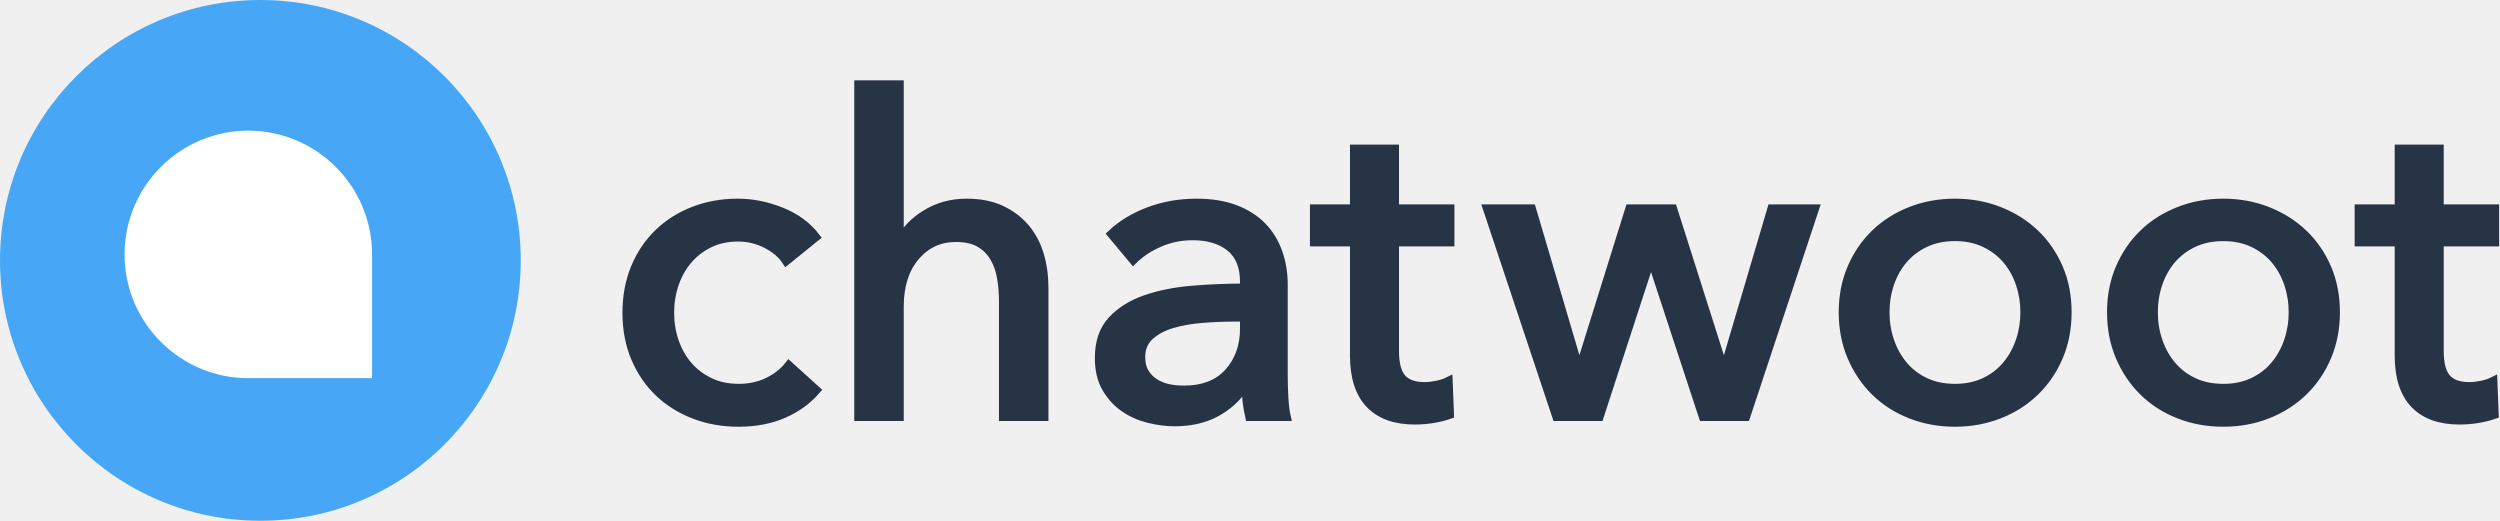
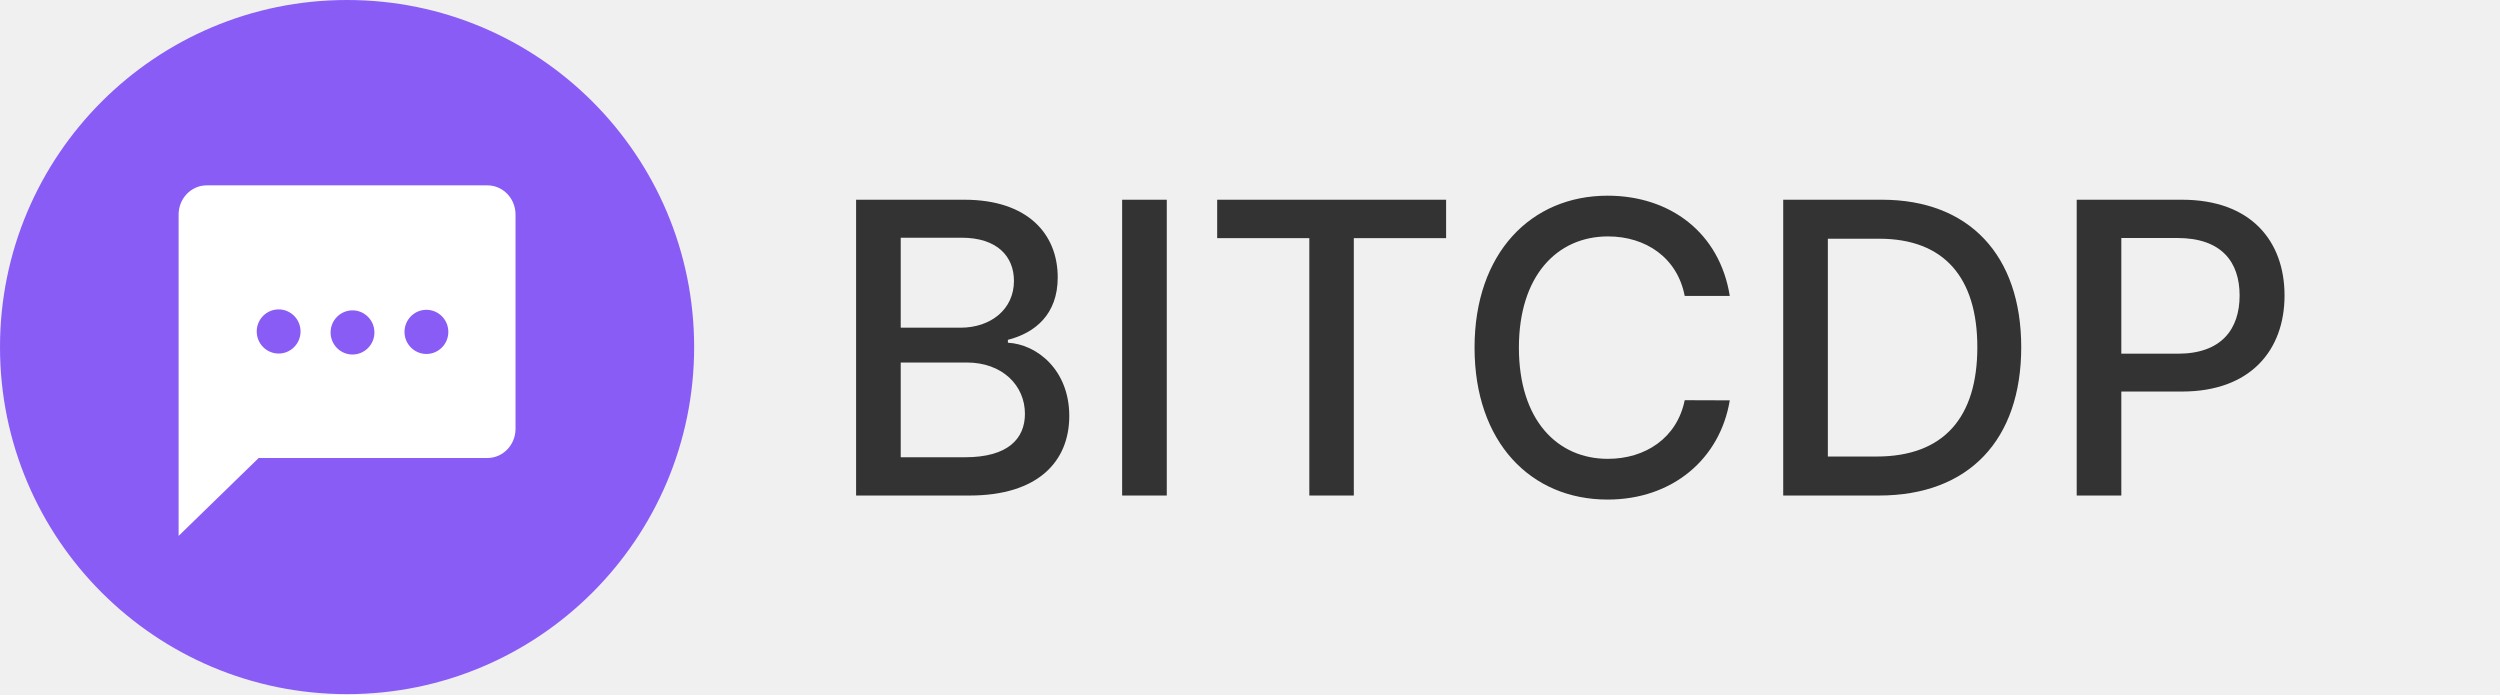
- <svg xmlns="http://www.w3.org/2000/svg" width="2458px" height="512px" viewBox="0 0 2458 512" version="1.1">
-   <g id="Logo" stroke="none" stroke-width="1" fill="none" fill-rule="evenodd">
-     <g id="on_white" fill-rule="nonzero">
-       <g id="woot-log">
-         <circle id="Oval" fill="#47A7F6" cx="256" cy="256" r="256" />
-         <path d="M362.808,368.808 L244.123,368.808 C178.699,368.808 125.457,315.562 125.457,250.122 C125.457,184.703 178.699,131.457 244.124,131.457 C309.565,131.457 362.808,184.703 362.808,250.122 L362.808,368.808 Z" id="Fill-1" stroke="#FFFFFF" stroke-width="6" fill="#FFFFFF" />
+ <svg xmlns="http://www.w3.org/2000/svg" xmlns:ns1="http://vectornator.io" height="100%" stroke-miterlimit="10" style="fill-rule:nonzero;clip-rule:evenodd;stroke-linecap:round;stroke-linejoin:round;" version="1.1" viewBox="0 0 1844 512" width="100%" xml:space="preserve">
+   <defs />
+   <g id="Logo" ns1:layerName="Logo">
+     <g opacity="1" ns1:layerName="Logo">
+       <g opacity="1" ns1:layerName="Widget">
+         <path d="M0 256C0 114.615 114.615 0 256 0C397.385 0 512 114.615 512 256C512 397.385 397.385 512 256 512C114.615 512 0 397.385 0 256Z" fill="#895cf6" fill-rule="nonzero" opacity="1" stroke="none" ns1:layerName="path" />
+         <path d="M152.454 136.724C141.016 136.724 131.745 146.363 131.745 158.264L131.745 395.277L190.808 337.813L359.545 337.813C370.976 337.813 380.254 328.166 380.254 316.272L380.254 158.264C380.254 146.363 370.976 136.724 359.545 136.724L152.454 136.724ZM205.523 228.211C214.45 228.211 221.687 235.501 221.687 244.494C221.687 253.486 214.45 260.776 205.523 260.776C196.597 260.776 189.36 253.486 189.36 244.494C189.36 235.501 196.597 228.211 205.523 228.211ZM314.524 228.516C323.45 228.516 330.687 235.806 330.687 244.799C330.687 253.791 323.45 261.081 314.524 261.081C305.597 261.081 298.361 253.791 298.361 244.799C298.361 235.806 305.597 228.516 314.524 228.516ZM260.007 228.923C268.933 228.923 276.17 236.213 276.17 245.206C276.17 254.199 268.933 261.488 260.007 261.488C251.08 261.488 243.844 254.199 243.844 245.206C243.844 236.213 251.08 228.923 260.007 228.923Z" fill="#ffffff" fill-rule="nonzero" opacity="1" stroke="none" ns1:layerName="path" />
      </g>
-       <path d="M772.982,256.848 C768.658,250.217 762.171,244.667 753.522,240.198 C744.872,235.73 735.647,233.495 725.844,233.495 C715.177,233.495 705.735,235.513 697.518,239.55 C689.302,243.586 682.31,248.992 676.544,255.767 C670.778,262.542 666.381,270.398 663.354,279.336 C660.327,288.273 658.813,297.643 658.813,307.446 C658.813,317.248 660.327,326.618 663.354,335.555 C666.381,344.493 670.778,352.349 676.544,359.124 C682.31,365.899 689.374,371.305 697.735,375.341 C706.095,379.378 715.609,381.396 726.277,381.396 C736.656,381.396 746.098,379.378 754.603,375.341 C763.108,371.305 770.099,365.827 775.577,358.908 L802.822,383.558 C794.173,393.649 783.361,401.505 770.387,407.127 C757.414,412.749 742.71,415.56 726.277,415.56 C710.42,415.56 695.789,412.965 682.382,407.776 C668.976,402.586 657.372,395.307 647.569,385.937 C637.767,376.567 630.055,365.251 624.433,351.989 C618.811,338.727 616,323.879 616,307.446 C616,291.3 618.739,276.597 624.217,263.335 C629.695,250.073 637.335,238.685 647.137,229.171 C656.939,219.657 668.544,212.305 681.95,207.115 C695.356,201.926 709.843,199.331 725.412,199.331 C739.827,199.331 754.17,202.214 768.441,207.98 C782.713,213.746 794.028,222.107 802.389,233.063 L772.982,256.848 Z M885.421,236.09 C890.322,225.999 898.683,217.35 910.504,210.143 C922.324,202.935 935.586,199.331 950.29,199.331 C963.552,199.331 974.94,201.565 984.454,206.034 C993.968,210.503 1001.896,216.485 1008.239,223.981 C1014.582,231.477 1019.267,240.27 1022.294,250.361 C1025.321,260.452 1026.835,271.263 1026.835,282.795 L1026.835,409.938 L986.184,409.938 L986.184,296.634 C986.184,288.273 985.535,280.345 984.238,272.849 C982.94,265.353 980.562,258.722 977.102,252.956 C973.643,247.19 968.958,242.577 963.047,239.117 C957.137,235.658 949.425,233.928 939.911,233.928 C923.766,233.928 910.504,240.054 900.125,252.307 C889.746,264.56 884.556,280.921 884.556,301.391 L884.556,409.938 L843.905,409.938 L843.905,83 L884.556,83 L884.556,236.09 L885.421,236.09 Z M1223.171,277.174 C1223.171,261.893 1218.558,250.577 1209.332,243.226 C1200.106,235.874 1187.853,232.198 1172.573,232.198 C1161.041,232.198 1150.157,234.432 1139.923,238.901 C1129.688,243.37 1121.111,249.064 1114.191,255.983 L1092.568,230.036 C1102.659,220.522 1114.984,213.026 1129.544,207.548 C1144.103,202.07 1159.743,199.331 1176.465,199.331 C1191.169,199.331 1203.926,201.421 1214.738,205.602 C1225.549,209.782 1234.415,215.476 1241.334,222.684 C1248.253,229.892 1253.443,238.396 1256.902,248.199 C1260.362,258.001 1262.092,268.524 1262.092,279.768 L1262.092,369.287 C1262.092,376.206 1262.308,383.486 1262.741,391.126 C1263.173,398.766 1263.966,405.037 1265.119,409.938 L1228.36,409.938 C1226.054,400.136 1224.9,390.333 1224.9,380.531 L1223.603,380.531 C1216.107,391.487 1206.665,399.991 1195.277,406.046 C1183.889,412.1 1170.411,415.128 1154.842,415.128 C1146.77,415.128 1138.337,414.046 1129.544,411.884 C1120.75,409.722 1112.75,406.19 1105.542,401.289 C1098.334,396.388 1092.352,389.901 1087.595,381.828 C1082.838,373.756 1080.46,363.809 1080.46,351.989 C1080.46,336.42 1084.64,324.095 1093.001,315.014 C1101.362,305.932 1112.317,299.013 1125.868,294.256 C1139.418,289.499 1154.698,286.399 1171.708,284.958 C1188.718,283.516 1205.872,282.795 1223.171,282.795 L1223.171,277.174 Z M1213.224,312.203 C1203.133,312.203 1192.682,312.635 1181.871,313.5 C1171.059,314.365 1161.257,316.095 1152.464,318.689 C1143.67,321.284 1136.391,325.176 1130.625,330.366 C1124.859,335.555 1121.976,342.475 1121.976,351.124 C1121.976,357.178 1123.201,362.224 1125.651,366.26 C1128.102,370.296 1131.345,373.612 1135.382,376.206 C1139.418,378.801 1143.887,380.603 1148.788,381.612 C1153.689,382.621 1158.734,383.126 1163.924,383.126 C1182.952,383.126 1197.584,377.432 1207.818,366.044 C1218.053,354.655 1223.171,340.312 1223.171,323.014 L1223.171,312.203 L1213.224,312.203 Z M1425.993,238.252 L1371.504,238.252 L1371.504,345.069 C1371.504,357.467 1373.81,366.332 1378.423,371.666 C1383.036,376.999 1390.388,379.666 1400.478,379.666 C1404.226,379.666 1408.263,379.234 1412.587,378.369 C1416.912,377.504 1420.804,376.206 1424.264,374.477 L1425.561,407.776 C1420.66,409.506 1415.254,410.875 1409.344,411.884 C1403.433,412.893 1397.307,413.398 1390.964,413.398 C1371.648,413.398 1356.872,408.064 1346.637,397.397 C1336.402,386.729 1331.285,370.729 1331.285,349.394 L1331.285,238.252 L1291.931,238.252 L1291.931,204.953 L1331.285,204.953 L1331.285,146.139 L1371.504,146.139 L1371.504,204.953 L1425.993,204.953 L1425.993,238.252 Z M1506.078,204.953 L1552.351,361.503 L1553.216,361.503 L1602.083,204.953 L1644.897,204.953 L1694.629,361.503 L1695.494,361.503 L1741.767,204.953 L1784.581,204.953 L1716.685,409.938 L1674.304,409.938 L1623.706,255.983 L1622.841,255.983 L1572.676,409.938 L1530.295,409.938 L1461.967,204.953 L1506.078,204.953 Z M2032.811,307.013 C2032.811,322.87 2030,337.429 2024.378,350.691 C2018.756,363.953 2010.972,375.413 2001.026,385.072 C1991.079,394.73 1979.331,402.226 1965.78,407.56 C1952.23,412.893 1937.671,415.56 1922.102,415.56 C1906.534,415.56 1891.974,412.893 1878.424,407.56 C1864.873,402.226 1853.197,394.73 1843.395,385.072 C1833.592,375.413 1825.88,363.953 1820.258,350.691 C1814.636,337.429 1811.825,322.87 1811.825,307.013 C1811.825,291.156 1814.636,276.669 1820.258,263.551 C1825.88,250.433 1833.592,239.117 1843.395,229.603 C1853.197,220.089 1864.873,212.665 1878.424,207.332 C1891.974,201.998 1906.534,199.331 1922.102,199.331 C1937.671,199.331 1952.23,201.998 1965.78,207.332 C1979.331,212.665 1991.079,220.089 2001.026,229.603 C2010.972,239.117 2018.756,250.433 2024.378,263.551 C2030,276.669 2032.811,291.156 2032.811,307.013 Z M1990.43,307.013 C1990.43,297.211 1988.917,287.841 1985.89,278.903 C1982.862,269.966 1978.466,262.11 1972.7,255.334 C1966.934,248.559 1959.798,243.154 1951.293,239.117 C1942.788,235.081 1933.058,233.063 1922.102,233.063 C1911.146,233.063 1901.416,235.081 1892.911,239.117 C1884.406,243.154 1877.271,248.559 1871.505,255.334 C1865.738,262.11 1861.342,269.966 1858.315,278.903 C1855.287,287.841 1853.774,297.211 1853.774,307.013 C1853.774,316.816 1855.287,326.185 1858.315,335.123 C1861.342,344.06 1865.738,351.989 1871.505,358.908 C1877.271,365.827 1884.406,371.305 1892.911,375.341 C1901.416,379.378 1911.146,381.396 1922.102,381.396 C1933.058,381.396 1942.788,379.378 1951.293,375.341 C1959.798,371.305 1966.934,365.827 1972.7,358.908 C1978.466,351.989 1982.862,344.06 1985.89,335.123 C1988.917,326.185 1990.43,316.816 1990.43,307.013 Z M2296.611,307.013 C2296.611,322.87 2293.8,337.429 2288.178,350.691 C2282.556,363.953 2274.771,375.413 2264.825,385.072 C2254.878,394.73 2243.13,402.226 2229.58,407.56 C2216.029,412.893 2201.47,415.56 2185.901,415.56 C2170.333,415.56 2155.774,412.893 2142.223,407.56 C2128.673,402.226 2116.996,394.73 2107.194,385.072 C2097.392,375.413 2089.68,363.953 2084.058,350.691 C2078.436,337.429 2075.625,322.87 2075.625,307.013 C2075.625,291.156 2078.436,276.669 2084.058,263.551 C2089.68,250.433 2097.392,239.117 2107.194,229.603 C2116.996,220.089 2128.673,212.665 2142.223,207.332 C2155.774,201.998 2170.333,199.331 2185.901,199.331 C2201.47,199.331 2216.029,201.998 2229.58,207.332 C2243.13,212.665 2254.878,220.089 2264.825,229.603 C2274.771,239.117 2282.556,250.433 2288.178,263.551 C2293.8,276.669 2296.611,291.156 2296.611,307.013 Z M2254.23,307.013 C2254.23,297.211 2252.716,287.841 2249.689,278.903 C2246.662,269.966 2242.265,262.11 2236.499,255.334 C2230.733,248.559 2223.597,243.154 2215.092,239.117 C2206.587,235.081 2196.857,233.063 2185.901,233.063 C2174.946,233.063 2165.215,235.081 2156.71,239.117 C2148.205,243.154 2141.07,248.559 2135.304,255.334 C2129.538,262.11 2125.141,269.966 2122.114,278.903 C2119.087,287.841 2117.573,297.211 2117.573,307.013 C2117.573,316.816 2119.087,326.185 2122.114,335.123 C2125.141,344.06 2129.538,351.989 2135.304,358.908 C2141.07,365.827 2148.205,371.305 2156.71,375.341 C2165.215,379.378 2174.946,381.396 2185.901,381.396 C2196.857,381.396 2206.587,379.378 2215.092,375.341 C2223.597,371.305 2230.733,365.827 2236.499,358.908 C2242.265,351.989 2246.662,344.06 2249.689,335.123 C2252.716,326.185 2254.23,316.816 2254.23,307.013 Z M2453.16,238.252 L2398.671,238.252 L2398.671,345.069 C2398.671,357.467 2400.977,366.332 2405.59,371.666 C2410.203,376.999 2417.554,379.666 2427.645,379.666 C2431.393,379.666 2435.429,379.234 2439.754,378.369 C2444.079,377.504 2447.971,376.206 2451.43,374.477 L2452.728,407.776 C2447.827,409.506 2442.421,410.875 2436.511,411.884 C2430.6,412.893 2424.474,413.398 2418.131,413.398 C2398.815,413.398 2384.039,408.064 2373.804,397.397 C2363.569,386.729 2358.452,370.729 2358.452,349.394 L2358.452,238.252 L2319.098,238.252 L2319.098,204.953 L2358.452,204.953 L2358.452,146.139 L2398.671,146.139 L2398.671,204.953 L2453.16,204.953 L2453.16,238.252 Z" id="chatwoot" stroke="#273445" stroke-width="8" fill="#273444" />
+       <g fill="#333333" opacity="1" stroke="none">
+         <path d="M631.456 365.5L715.084 365.5C765.794 365.5 788.698 340.252 788.698 306.8C788.698 273.029 765.048 253.96 743.422 252.788L743.422 250.658C763.45 245.544 780.175 231.908 780.175 204.635C780.175 172.356 757.804 147.321 711.355 147.321L631.456 147.321L631.456 365.5ZM664.374 337.269L664.374 267.383L713.06 267.383C739.48 267.383 755.992 284.428 755.992 305.202C755.992 323.526 743.528 337.269 711.888 337.269L664.374 337.269ZM664.374 241.709L664.374 175.339L709.331 175.339C735.432 175.339 747.896 189.082 747.896 207.192C747.896 228.286 730.638 241.709 708.479 241.709L664.374 241.709Z" />
+         <path d="M860.61 147.321L827.691 147.321L827.691 365.5L860.61 365.5L860.61 147.321Z" />
+         <path d="M897.791 175.658L965.759 175.658L965.759 365.5L998.571 365.5L998.571 175.658L1066.65 175.658L1066.65 147.321L897.791 147.321L897.791 175.658Z" />
+         <path d="M1275.88 218.272C1268.42 171.61 1231.88 144.338 1185.75 144.338C1129.29 144.338 1087.63 186.631 1087.63 256.41C1087.63 326.189 1129.08 368.483 1185.75 368.483C1233.69 368.483 1268.74 338.441 1275.88 295.295L1242.64 295.188C1236.99 323.1 1213.56 338.441 1185.96 338.441C1148.57 338.441 1120.34 309.783 1120.34 256.41C1120.34 203.464 1148.46 174.38 1186.07 174.38C1213.88 174.38 1237.21 190.04 1242.64 218.272L1275.88 218.272Z" />
+         <path d="M1385.93 365.5C1452.41 365.5 1490.86 324.272 1490.86 256.091C1490.86 188.229 1452.41 147.321 1388.17 147.321L1315.3 147.321L1315.3 365.5L1385.93 365.5ZM1348.22 336.736L1348.22 176.085L1386.14 176.085C1433.87 176.085 1458.48 204.635 1458.48 256.091C1458.48 307.759 1433.87 336.736 1384.12 336.736L1348.22 336.736Z" />
+         <path d="M1531.78 365.5L1564.69 365.5L1564.69 288.796L1609.44 288.796C1660.04 288.796 1685.08 258.221 1685.08 217.952C1685.08 177.789 1660.25 147.321 1609.54 147.321L1531.78 147.321L1531.78 365.5ZM1564.69 260.885L1564.69 175.552L1606.03 175.552C1638.63 175.552 1651.94 193.236 1651.94 217.952C1651.94 242.668 1638.63 260.885 1606.45 260.885L1564.69 260.885Z" />
+       </g>
    </g>
  </g>
</svg>
